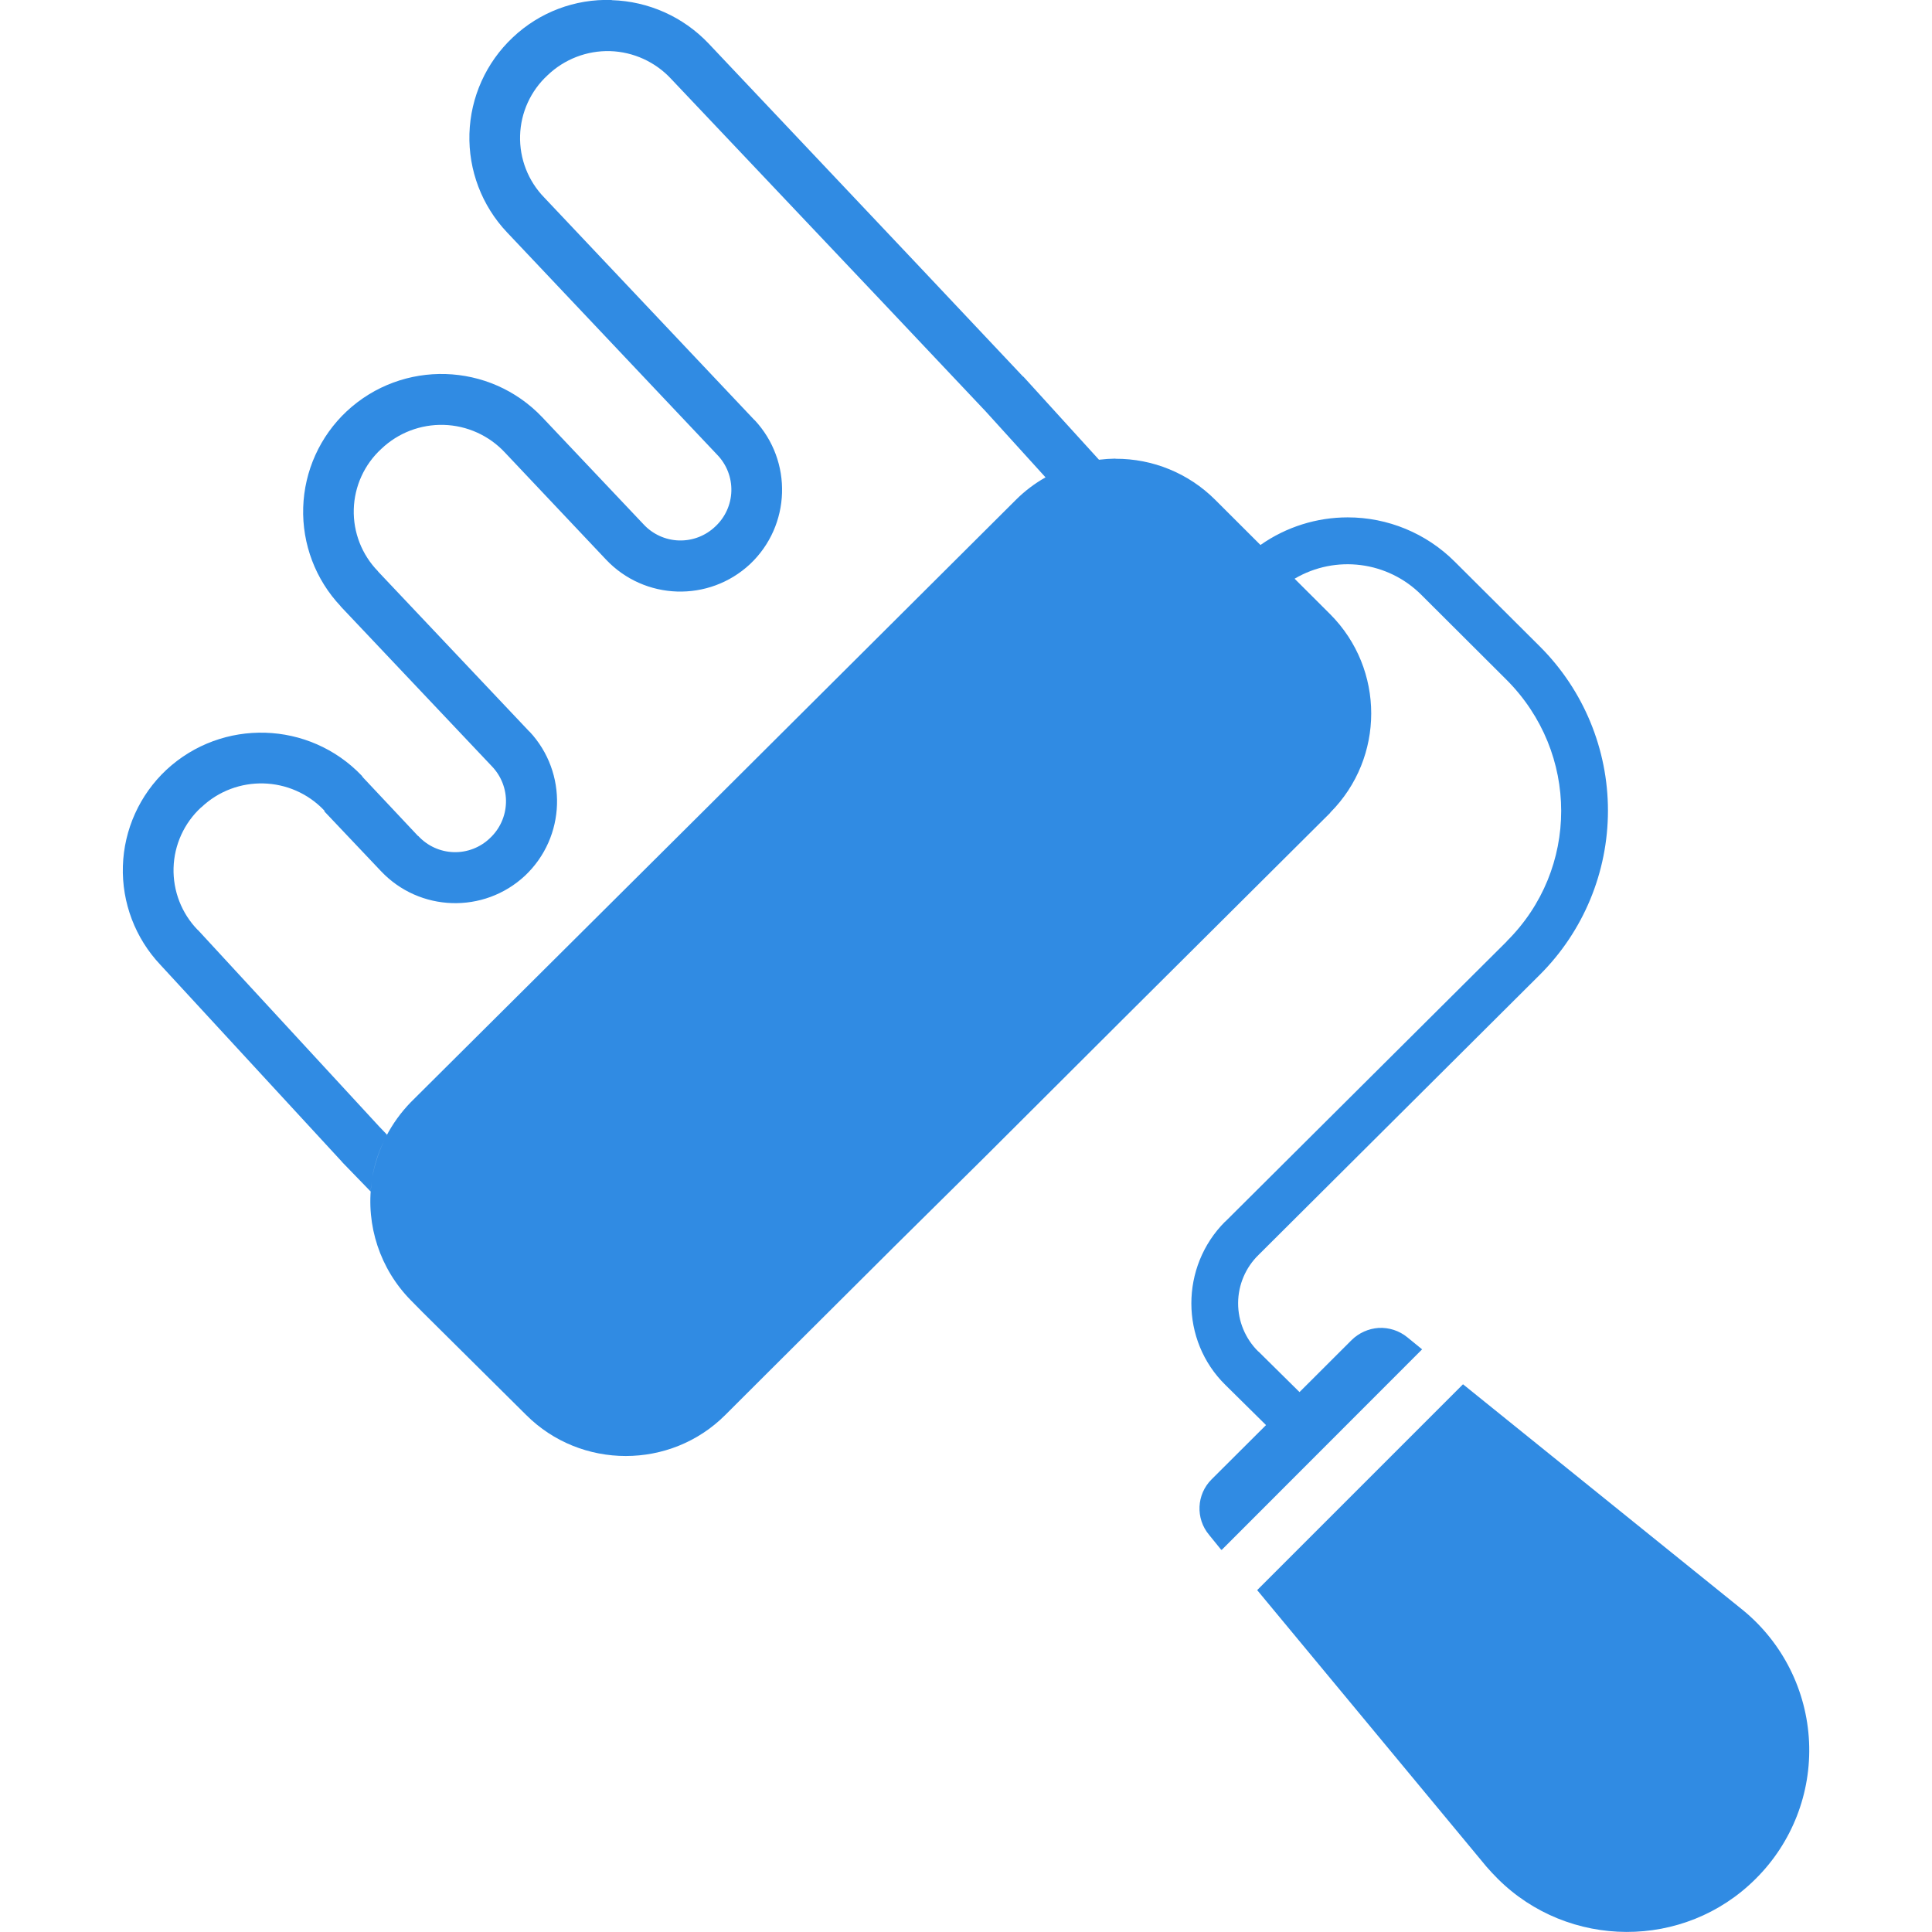
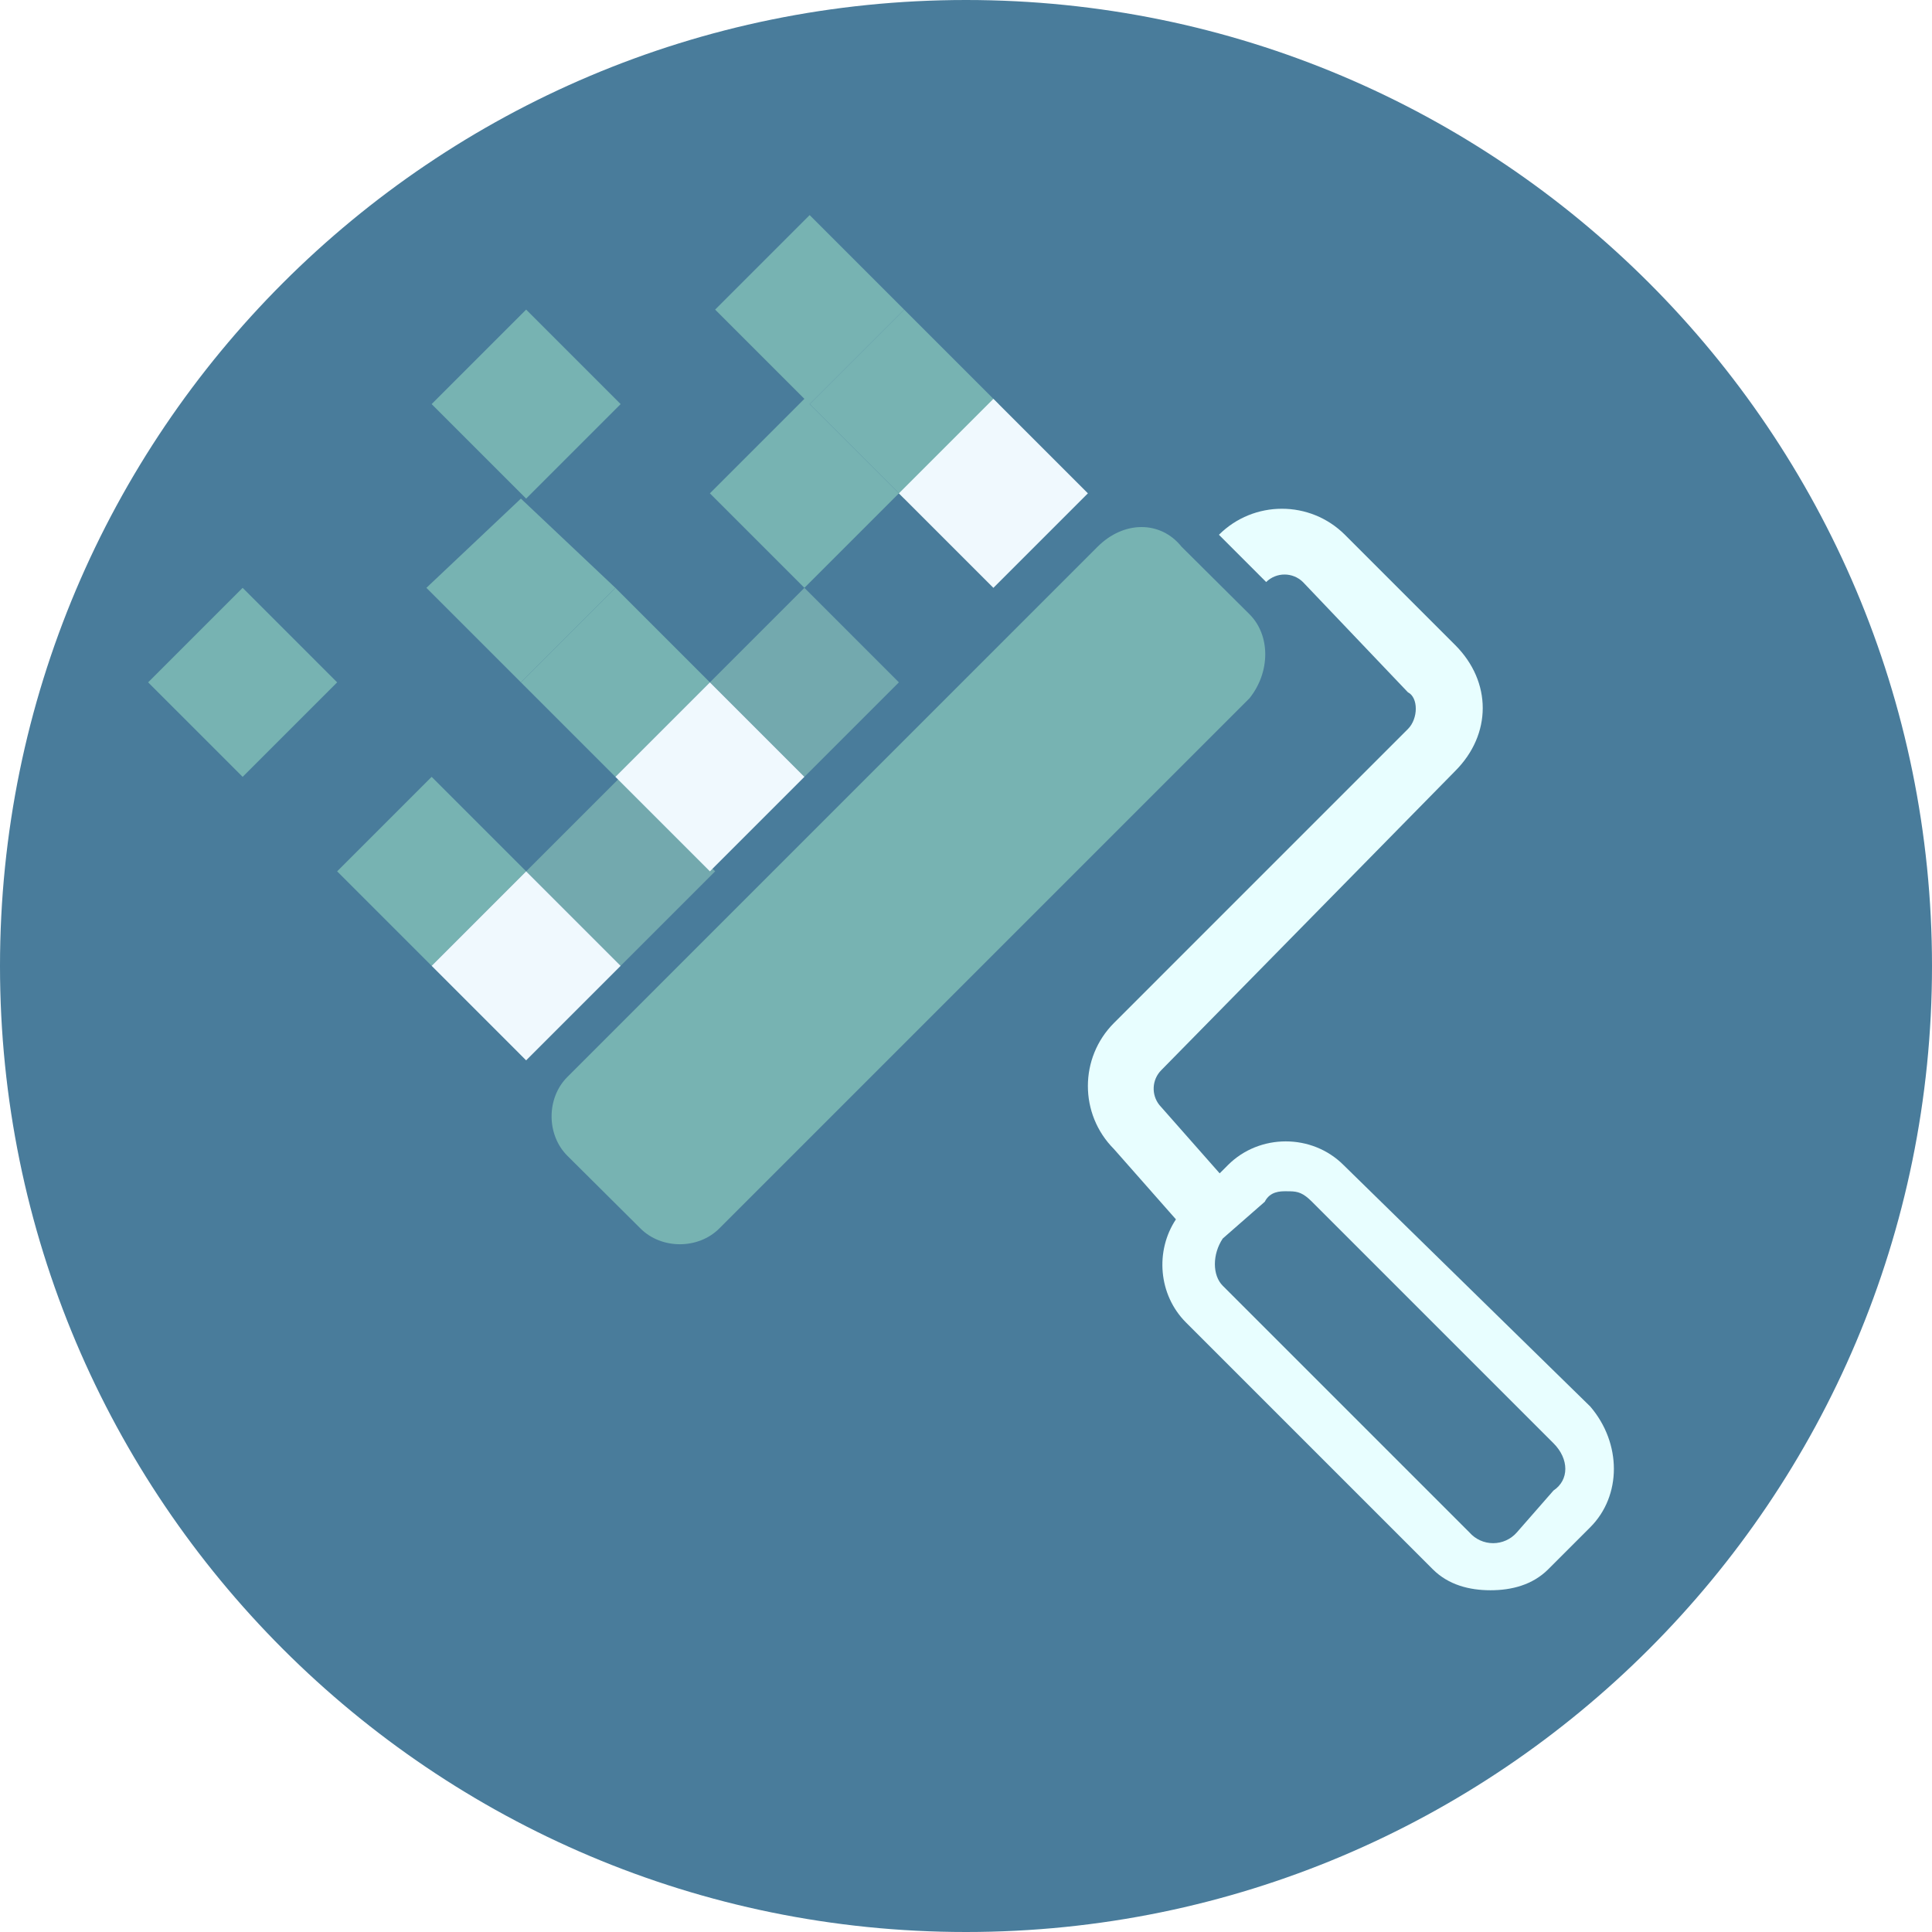
- <svg xmlns="http://www.w3.org/2000/svg" fill="#308BE3" role="img" viewBox="0 0 24 24">
-   <path d="M7.598 0A1.7 1.7 0 0 0 6.37.465a1.71 1.71 0 0 0-.072 2.421l.002.002L8.91 5.65a.623.623 0 0 1-.025.891.625.625 0 0 1-.89-.027l-1.26-1.332a1.727 1.727 0 0 0-2.428-.073 1.71 1.71 0 0 0-.075 2.422v.002l1.88 1.988a.626.626 0 0 1-.026.891.623.623 0 0 1-.89-.027h-.003l-.685-.729-.014-.02a1.73 1.73 0 0 0-2.427-.073 1.71 1.71 0 0 0-.074 2.423l2.253 2.444.006.008.352.363q.004-.06.013-.117a1.75 1.75 0 0 0 .488 1.47l.141.143 1.29 1.28c.68.68 1.795.68 2.474 0l.523-.522 1.588-1.582 1.102-1.09 1.77-1.766 2.532-2.52v-.003a1.745 1.745 0 0 0 0-2.463l-.443-.442a1.295 1.295 0 0 1 1.576.202l1.057 1.054c.904.905.905 2.353.002 3.248v.002l-3.496 3.48h-.002c-.56.56-.56 1.477.004 2.03l.504.498-.676.674a.51.51 0 0 0-.031.69l.15.185h.008l2.488-2.49-.184-.15a.52.52 0 0 0-.357-.116.53.53 0 0 0-.334.15l-.648.647-.51-.504h-.002a.84.84 0 0 1 .004-1.201l3.494-3.48a2.88 2.88 0 0 0 .002-4.075l-1.06-1.056a1.88 1.88 0 0 0-1.33-.55c-.38 0-.76.116-1.083.343l-.564-.563a1.74 1.74 0 0 0-1.237-.508v-.002a2 2 0 0 0-.205.014l-.937-1.03-.008-.005-1.28-1.358L8.8.538A1.73 1.73 0 0 0 7.6.002ZM7.58.635a1.08 1.08 0 0 1 .756.344l2.63 2.778 1.278 1.353.744.82a1.7 1.7 0 0 0-.367.278l-3.91 3.895-3.606 3.587a1.8 1.8 0 0 0-.308.426l.01-.021-.094-.098-2.253-2.443-.004-.002a1.063 1.063 0 0 1 .042-1.522l.004-.002a1.08 1.08 0 0 1 1.527.041l.002.012.701.74a1.27 1.27 0 0 0 1.79.057 1.27 1.27 0 0 0 .056-1.79h-.002l-1.88-1.989v-.002a1.06 1.06 0 0 1 .042-1.522 1.08 1.08 0 0 1 1.533.045l1.256 1.33a1.27 1.27 0 0 0 1.791.057 1.27 1.27 0 0 0 .055-1.79h-.002l-2.61-2.763a1.06 1.06 0 0 1 .042-1.52A1.08 1.08 0 0 1 7.58.635m6.277 5.696c.143 0 .285.03.418.084a1.1 1.1 0 0 0-.418-.084m.44.096q.19.08.346.232a1.1 1.1 0 0 0-.346-.232m-9.52 7.732a1.8 1.8 0 0 0-.154.473 1.7 1.7 0 0 1 .154-.473m13.397 3.037-2.557 2.557 2.848 3.435q.065.075.14.15c.875.873 2.317.89 3.206 0a2.25 2.25 0 0 0-.152-3.33z" />
+ <svg xmlns="http://www.w3.org/2000/svg" viewBox="0 0 256 256">
+   <circle cx="128" cy="128" r="128" fill="#497c9b" />
+   <path fill="#e8feff" d="m178.208 70.861l14.61 14.609c4.87 4.869 4.87 11.826 0 16.695l-38.957 39.653a3.477 3.477 0 0 0-.233 4.606l7.984 9.05l1.105-1.104c4.174-4.174 11.131-4.174 15.305 0l32.695 32c4.174 4.87 4.174 11.826 0 16l-5.565 5.565c-2.087 2.087-4.869 2.782-7.652 2.782s-5.565-.695-7.652-2.782l-32.696-32.696c-3.667-3.667-4.112-9.482-1.335-13.67l-8.217-9.317c-4.599-4.615-4.599-12.08 0-16.695L186.556 96.6c1.392-1.391 1.392-4.174 0-4.869l-13.913-14.609a3.477 3.477 0 0 0-4.869 0l-6.26-6.261c4.614-4.599 12.08-4.599 16.694 0m-7.261 86.992l-.577-.005c-.696 0-2.087 0-2.783 1.391l-5.565 4.87c-1.392 2.087-1.392 4.87 0 6.261l32.695 32.695a4.173 4.173 0 0 0 6.261 0l4.87-5.565c2.087-1.39 2.087-4.174 0-6.26l-32-32c-1.185-1.186-1.866-1.361-2.901-1.387" />
+   <path fill="#77b3b2" d="m156.566 72.446l8.999 8.945c2.783 2.783 2.783 7.653 0 11.131l-70.261 70.261c-2.782 2.782-7.652 2.782-10.434 0l-9.695-9.641c-2.783-2.783-2.783-7.652 0-10.435l70.26-70.261c3.479-3.478 8.349-3.478 11.13 0m-49.283-18.901l12.521-12.522l12.522 12.522l-12.522 12.522zm-62.609 61.913l12.522-12.522l12.521 12.522l-12.521 12.522zm24.348-25.043l12.521-12.522l12.522 12.522l-12.522 12.521z" />
+   <path fill="#73a9ae" d="m94.064 90.415l12.522-12.522l12.522 12.522l-12.522 12.521zm-24.348 25.043l12.522-12.522l12.522 12.522l-12.522 12.522z" />
+   <path fill="#f0f9fe" d="m81.542 102.936l12.522-12.521l12.522 12.521l-12.522 12.522zm37.566-37.565l12.521-12.522l12.522 12.522l-12.522 12.522zM57.195 127.98l12.521-12.522l12.522 12.522l-12.522 12.522z" />
+   <path fill="#77b3b2" d="m94.064 65.371l12.522-12.522l12.522 12.522l-12.522 12.522zM56.499 77.893l12.522-11.826l12.521 11.826l-12.521 12.522zm38.261-36.87l12.522-12.522l12.521 12.522l-12.521 12.522zM19.629 90.415l12.522-12.522l12.522 12.522l-12.522 12.521zm37.566-36.87l12.521-12.522l12.522 12.522l-12.522 12.522z" />
</svg>
